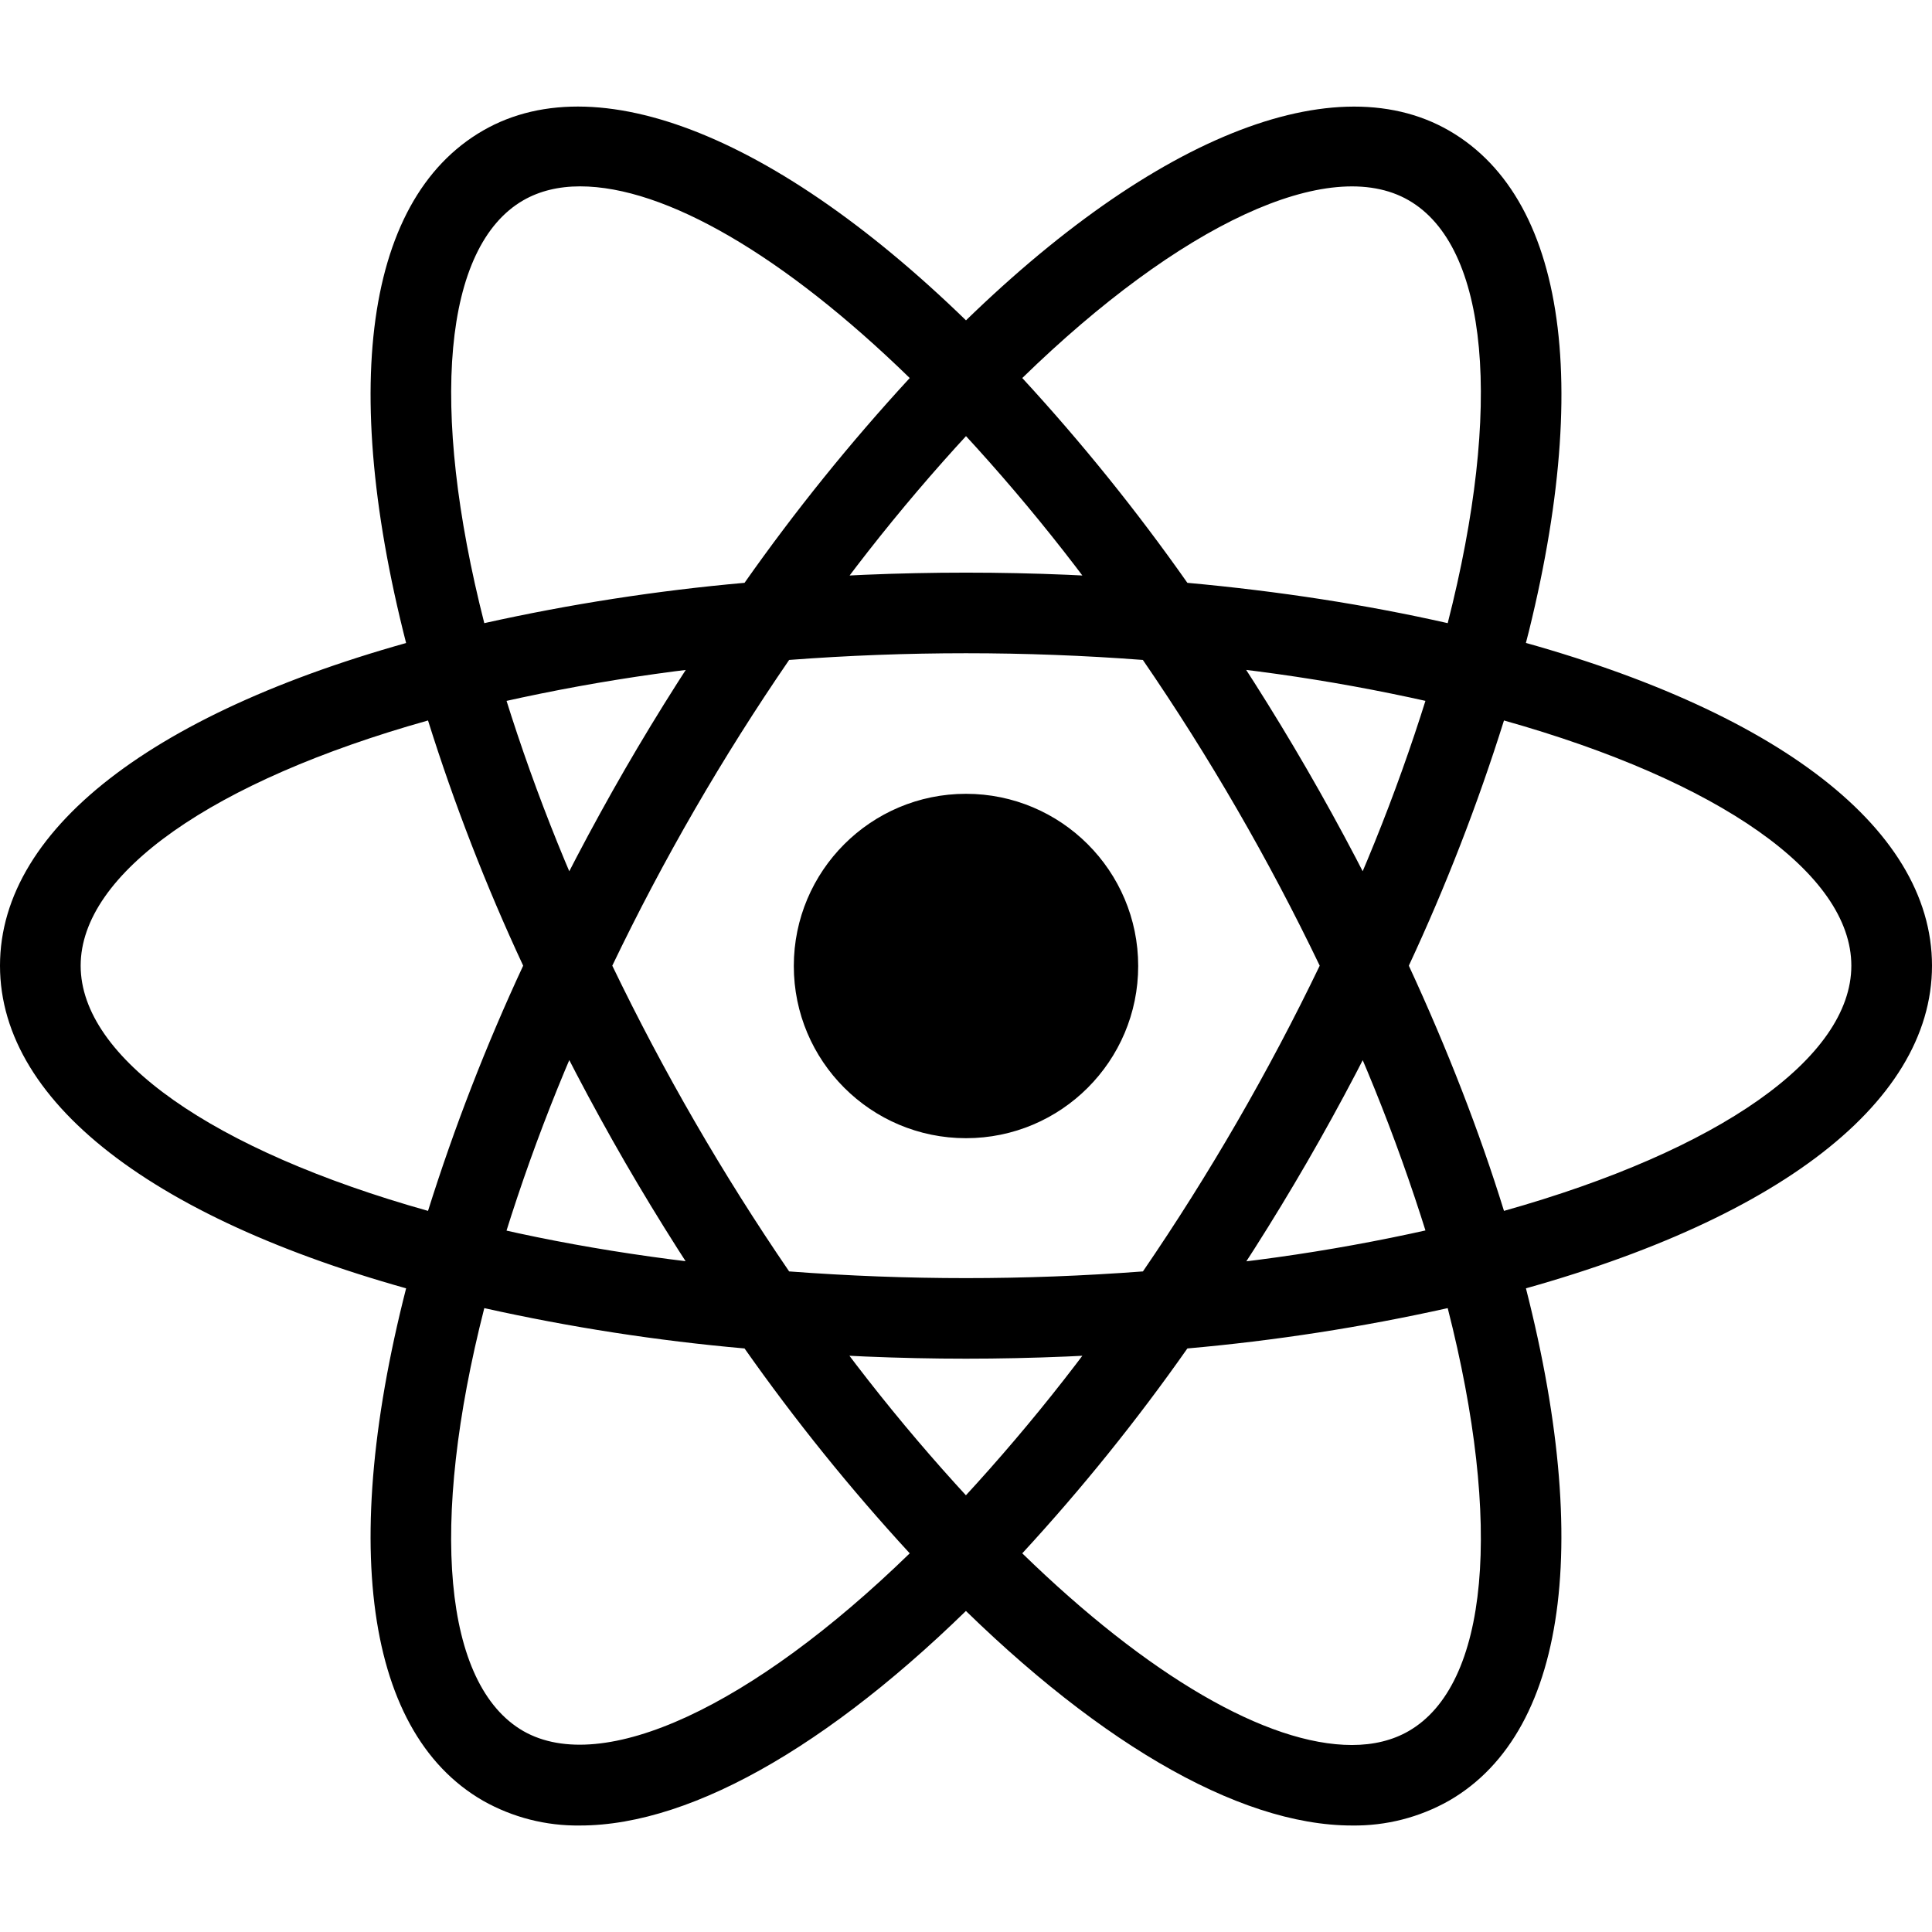
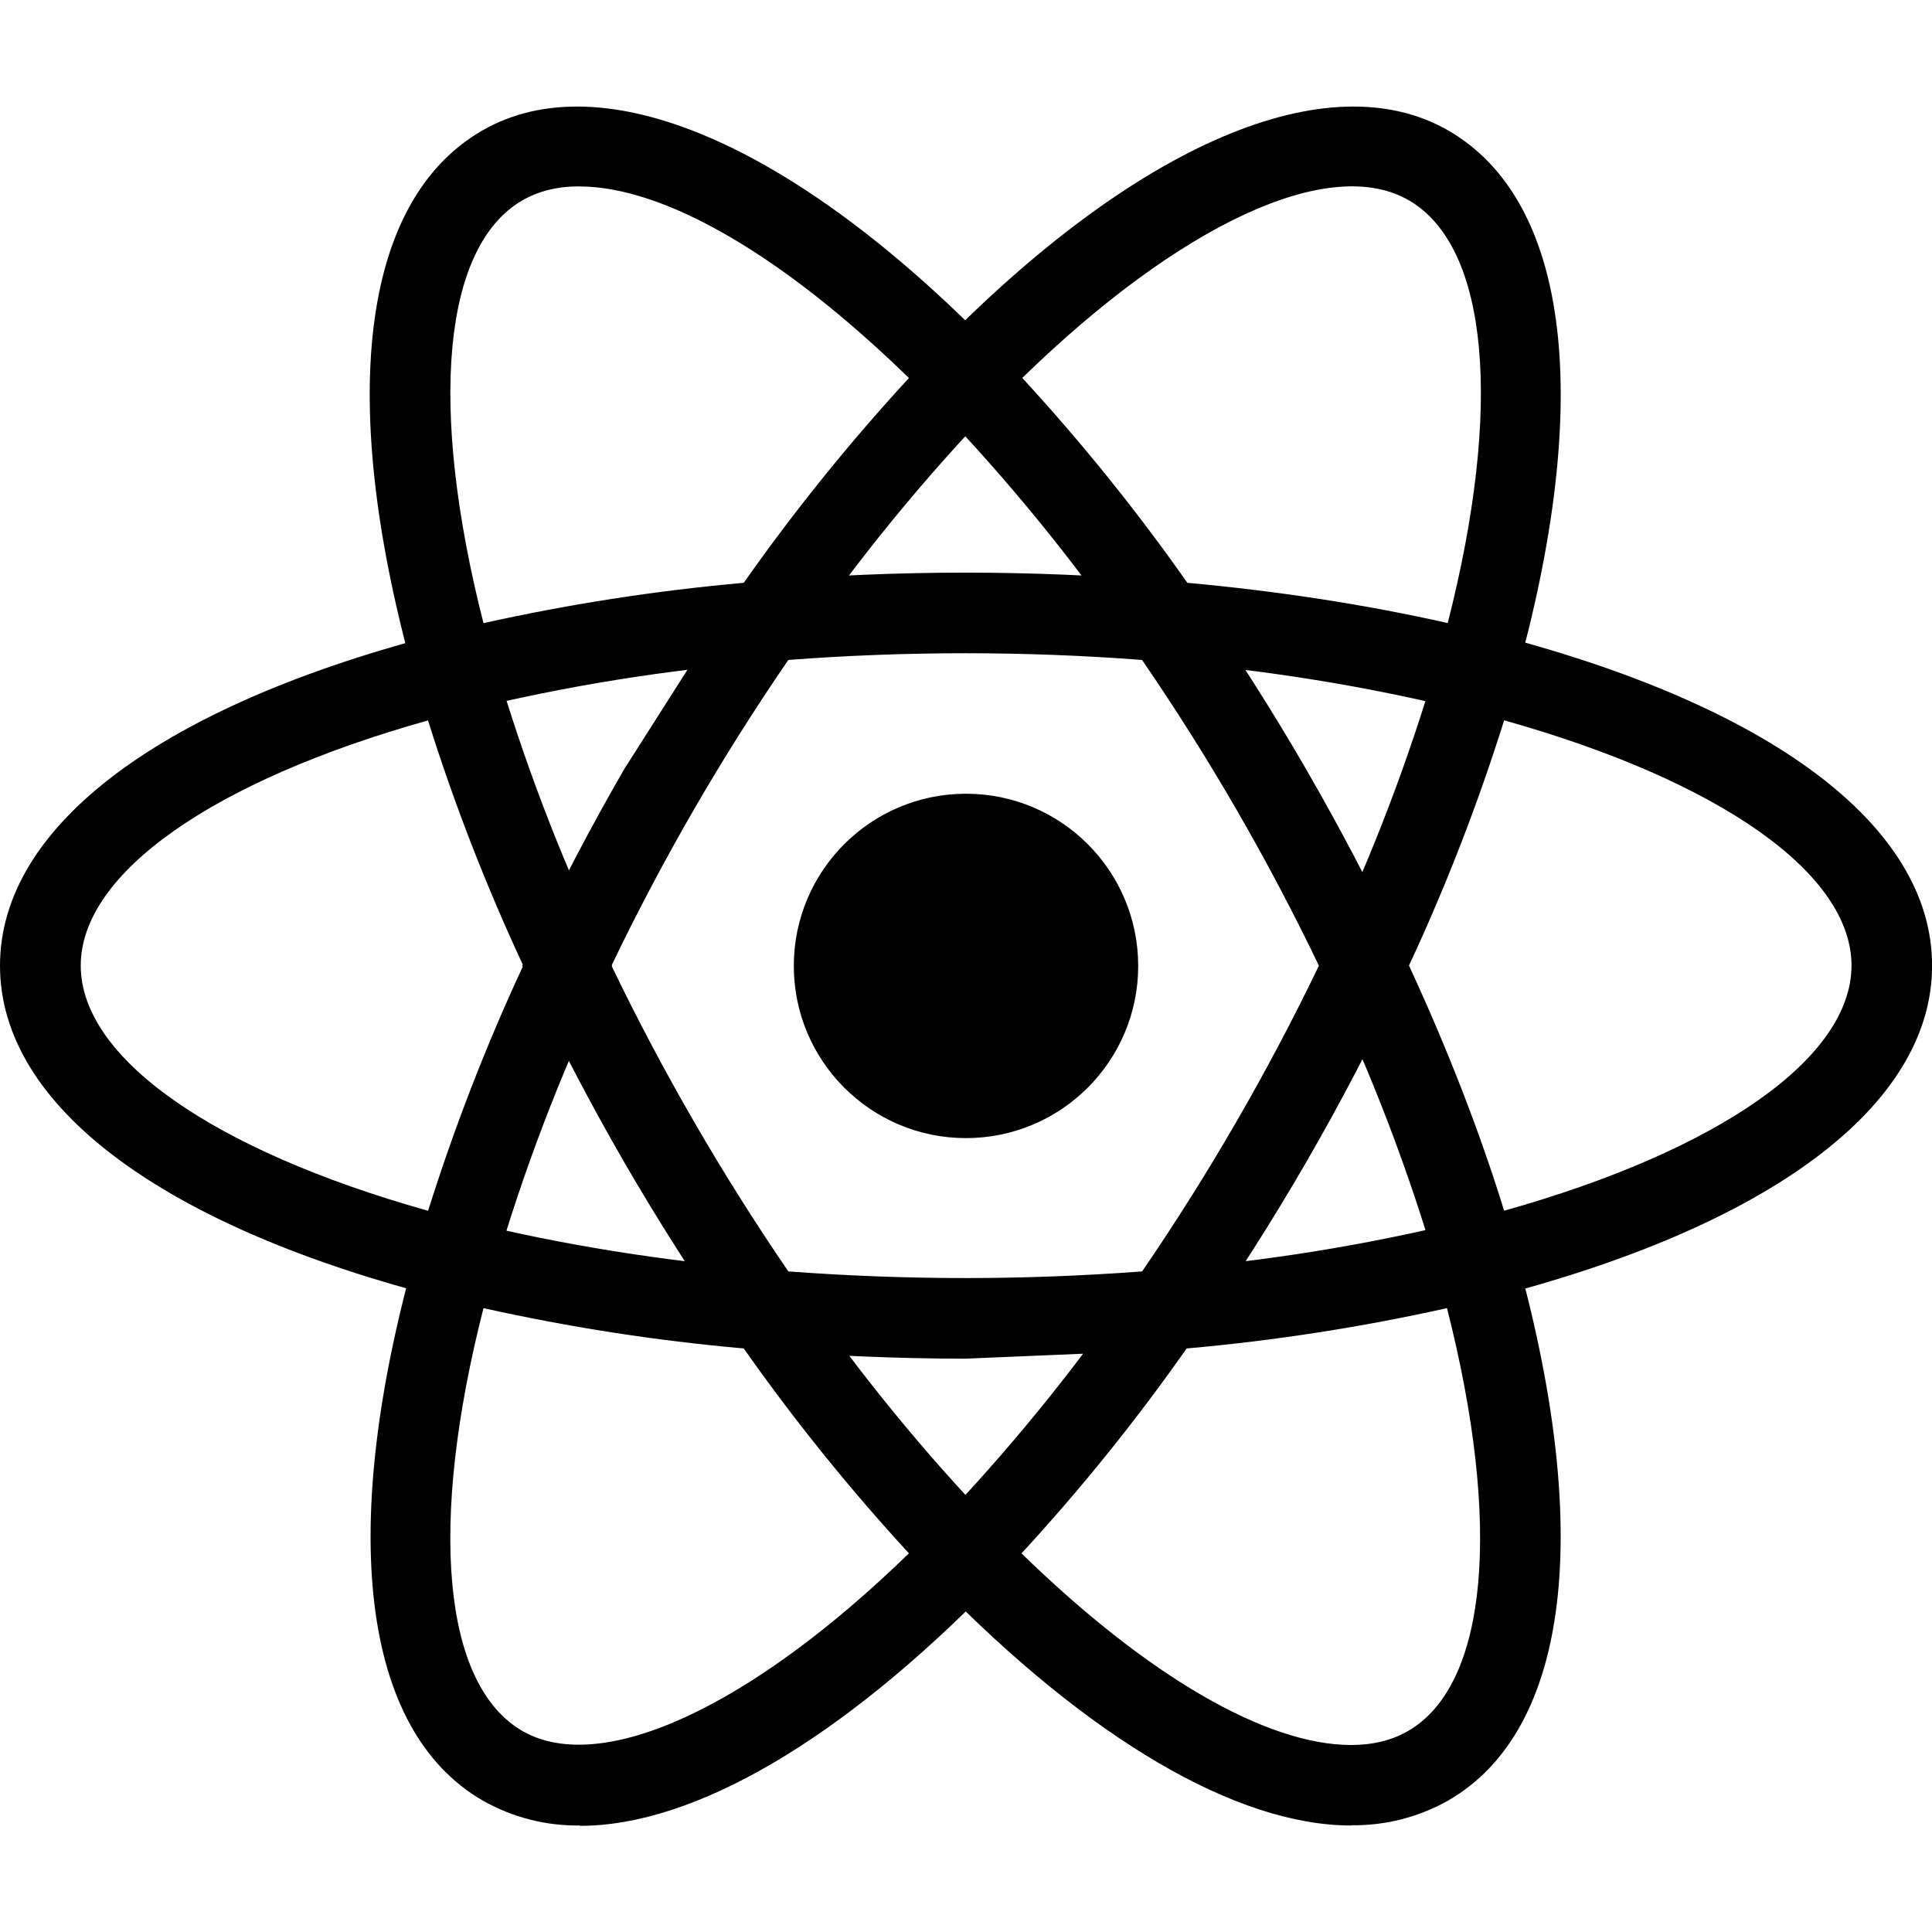
- <svg xmlns="http://www.w3.org/2000/svg" role="img" viewBox="0 0 24 24">
-   <path d="M12 9.861A2.139 2.139 0 1 0 12 14.139 2.139 2.139 0 1 0 12 9.861zM6.008 16.255l-.472-.12C2.018 15.246 0 13.737 0 11.996s2.018-3.25 5.536-4.139l.472-.119.133.468a23.53 23.53 0 0 0 1.363 3.578l.101.213-.101.213a23.307 23.307 0 0 0-1.363 3.578l-.133.467zM5.317 8.95c-2.674.751-4.315 1.9-4.315 3.046 0 1.145 1.641 2.294 4.315 3.046a24.95 24.95 0 0 1 1.182-3.046A24.752 24.752 0 0 1 5.317 8.95zM17.992 16.255l-.133-.469a23.357 23.357 0 0 0-1.364-3.577l-.101-.213.101-.213a23.42 23.42 0 0 0 1.364-3.578l.133-.468.473.119c3.517.889 5.535 2.398 5.535 4.14s-2.018 3.25-5.535 4.139l-.473.12zm-.491-4.259c.48 1.039.877 2.06 1.182 3.046 2.675-.752 4.315-1.901 4.315-3.046 0-1.146-1.641-2.294-4.315-3.046a24.788 24.788 0 0 1-1.182 3.046zM5.31 8.945l-.133-.467C4.188 4.992 4.488 2.494 6 1.622c1.483-.856 3.864.155 6.359 2.716l.34.349-.34.349a23.552 23.552 0 0 0-2.422 2.967l-.135.193-.235.02a23.657 23.657 0 0 0-3.785.61l-.472.119zm1.896-6.63c-.268 0-.505.058-.705.173-.994.573-1.17 2.565-.485 5.253a25.122 25.122 0 0 1 3.233-.501 24.847 24.847 0 0 1 2.052-2.544c-1.56-1.519-3.037-2.381-4.095-2.381zM16.795 22.677c-.001 0-.001 0 0 0-1.425 0-3.255-1.073-5.154-3.023l-.34-.349.34-.349a23.53 23.53 0 0 0 2.421-2.968l.135-.193.234-.02a23.63 23.63 0 0 0 3.787-.609l.472-.119.134.468c.987 3.484.688 5.983-.824 6.854a2.38 2.38 0 0 1-1.205.308zm-4.096-3.381c1.56 1.519 3.037 2.381 4.095 2.381h.001c.267 0 .505-.058.704-.173.994-.573 1.171-2.566.485-5.254a25.02 25.02 0 0 1-3.234.501 24.674 24.674 0 0 1-2.051 2.545zM18.69 8.945l-.472-.119a23.479 23.479 0 0 0-3.787-.61l-.234-.02-.135-.193a23.414 23.414 0 0 0-2.421-2.967l-.34-.349.34-.349C14.135 1.778 16.515.767 18 1.622c1.512.872 1.812 3.37.824 6.855l-.134.468zM14.75 7.24c1.142.104 2.227.273 3.234.501.686-2.688.509-4.68-.485-5.253-.988-.571-2.845.304-4.8 2.208A24.849 24.849 0 0 1 14.75 7.24zM7.206 22.677A2.38 2.38 0 0 1 6 22.369c-1.512-.871-1.812-3.369-.823-6.854l.132-.468.472.119c1.155.291 2.429.496 3.785.609l.235.02.134.193a23.596 23.596 0 0 0 2.422 2.968l.34.349-.34.349c-1.898 1.95-3.728 3.023-5.151 3.023zm-1.19-6.427c-.686 2.688-.509 4.681.485 5.254.987.563 2.843-.305 4.8-2.208a24.998 24.998 0 0 1-2.052-2.545 24.976 24.976 0 0 1-3.233-.501zM12 16.878c-.823 0-1.669-.036-2.516-.106l-.235-.02-.135-.193a30.388 30.388 0 0 1-1.35-2.122 30.354 30.354 0 0 1-1.166-2.228l-.1-.213.1-.213a30.3 30.3 0 0 1 1.166-2.228c.414-.716.869-1.43 1.35-2.122l.135-.193.235-.02a29.785 29.785 0 0 1 5.033 0l.234.02.134.193a30.006 30.006 0 0 1 2.517 4.35l.101.213-.101.213a29.6 29.6 0 0 1-2.517 4.35l-.134.193-.234.02c-.847.07-1.694.106-2.517.106zm-2.197-1.084c1.48.111 2.914.111 4.395 0a29.006 29.006 0 0 0 2.196-3.798 28.585 28.585 0 0 0-2.197-3.798 29.031 29.031 0 0 0-4.394 0 28.477 28.477 0 0 0-2.197 3.798 29.114 29.114 0 0 0 2.197 3.798z" />
+ <svg xmlns="http://www.w3.org/2000/svg" viewBox="0 0 24 24">
+   <path d="M12 9.86a2.139 2.139 0 1 0 0 4.278 2.139 2.139 0 1 0 0-4.278zm-5.992 6.394l-.472-.12C2.018 15.246 0 13.737 0 11.996s2.018-3.25 5.536-4.14l.472-.12.133.468a23.53 23.53 0 0 0 1.363 3.578l.1.213-.1.213a23.307 23.307 0 0 0-1.363 3.578l-.133.467zm-.69-7.305c-2.674.75-4.315 1.9-4.315 3.046s1.64 2.294 4.315 3.046a24.95 24.95 0 0 1 1.182-3.046A24.752 24.752 0 0 1 5.317 8.95zm12.675 7.305l-.133-.47a23.357 23.357 0 0 0-1.364-3.577l-.1-.213.1-.213a23.42 23.42 0 0 0 1.364-3.578l.133-.468.473.12c3.517.89 5.535 2.398 5.535 4.14s-2.018 3.25-5.535 4.14l-.473.12zm-.49-4.26c.48 1.04.877 2.06 1.182 3.046 2.675-.752 4.315-1.9 4.315-3.046s-1.64-2.294-4.315-3.046a24.788 24.788 0 0 1-1.182 3.046zM5.3 8.945l-.133-.467c-.99-3.486-.69-5.984.823-6.856 1.483-.856 3.864.155 6.36 2.716l.34.35-.34.35a23.552 23.552 0 0 0-2.422 2.967l-.135.193-.235.02a23.657 23.657 0 0 0-3.785.61l-.472.12zm1.896-6.63c-.268 0-.505.058-.705.173-.994.573-1.17 2.565-.485 5.253a25.122 25.122 0 0 1 3.233-.501 24.847 24.847 0 0 1 2.052-2.544c-1.56-1.52-3.037-2.38-4.095-2.38zm9.59 20.362c-1.425 0-3.255-1.073-5.154-3.023l-.34-.35.34-.35a23.53 23.53 0 0 0 2.421-2.968l.135-.193.234-.02a23.63 23.63 0 0 0 3.787-.609l.472-.12.134.468c.987 3.484.688 5.983-.824 6.854a2.38 2.38 0 0 1-1.205.308zm-4.096-3.38c1.56 1.52 3.037 2.38 4.095 2.38h.001c.267 0 .505-.058.704-.173.994-.573 1.17-2.566.485-5.254a25.02 25.02 0 0 1-3.234.501 24.674 24.674 0 0 1-2.051 2.545zm5.99-10.35l-.472-.12a23.479 23.479 0 0 0-3.787-.61l-.234-.02-.135-.193a23.414 23.414 0 0 0-2.421-2.967l-.34-.35.34-.35c2.494-2.56 4.874-3.57 6.36-2.716 1.512.872 1.812 3.37.824 6.855l-.134.468zM14.75 7.24c1.142.104 2.227.273 3.234.5.686-2.688.51-4.68-.485-5.253-.988-.57-2.845.304-4.8 2.208A24.849 24.849 0 0 1 14.75 7.24zM7.206 22.677A2.38 2.38 0 0 1 6 22.369c-1.512-.87-1.812-3.37-.823-6.854l.132-.468.472.12c1.155.29 2.43.496 3.785.61l.235.02.134.193a23.596 23.596 0 0 0 2.422 2.968l.34.35-.34.35c-1.898 1.95-3.728 3.023-5.15 3.023zm-1.2-6.427c-.686 2.688-.51 4.68.485 5.254.987.563 2.843-.305 4.8-2.208a24.998 24.998 0 0 1-2.052-2.545 24.976 24.976 0 0 1-3.233-.501zm5.984.628a30.68 30.68 0 0 1-2.516-.106l-.235-.02-.135-.193a30.388 30.388 0 0 1-1.35-2.122 30.354 30.354 0 0 1-1.166-2.228l-.1-.213.1-.213a30.3 30.3 0 0 1 1.166-2.228l1.35-2.122.135-.193.235-.02a29.785 29.785 0 0 1 5.033 0l.234.02.134.193a30.006 30.006 0 0 1 2.517 4.35l.1.213-.1.213a29.6 29.6 0 0 1-2.517 4.35l-.134.193-.234.02-2.517.106zm-2.197-1.084c1.48.11 2.914.11 4.395 0a29.006 29.006 0 0 0 2.196-3.798 28.585 28.585 0 0 0-2.197-3.798 29.031 29.031 0 0 0-4.394 0 28.477 28.477 0 0 0-2.197 3.798 29.114 29.114 0 0 0 2.197 3.798z" />
</svg>
